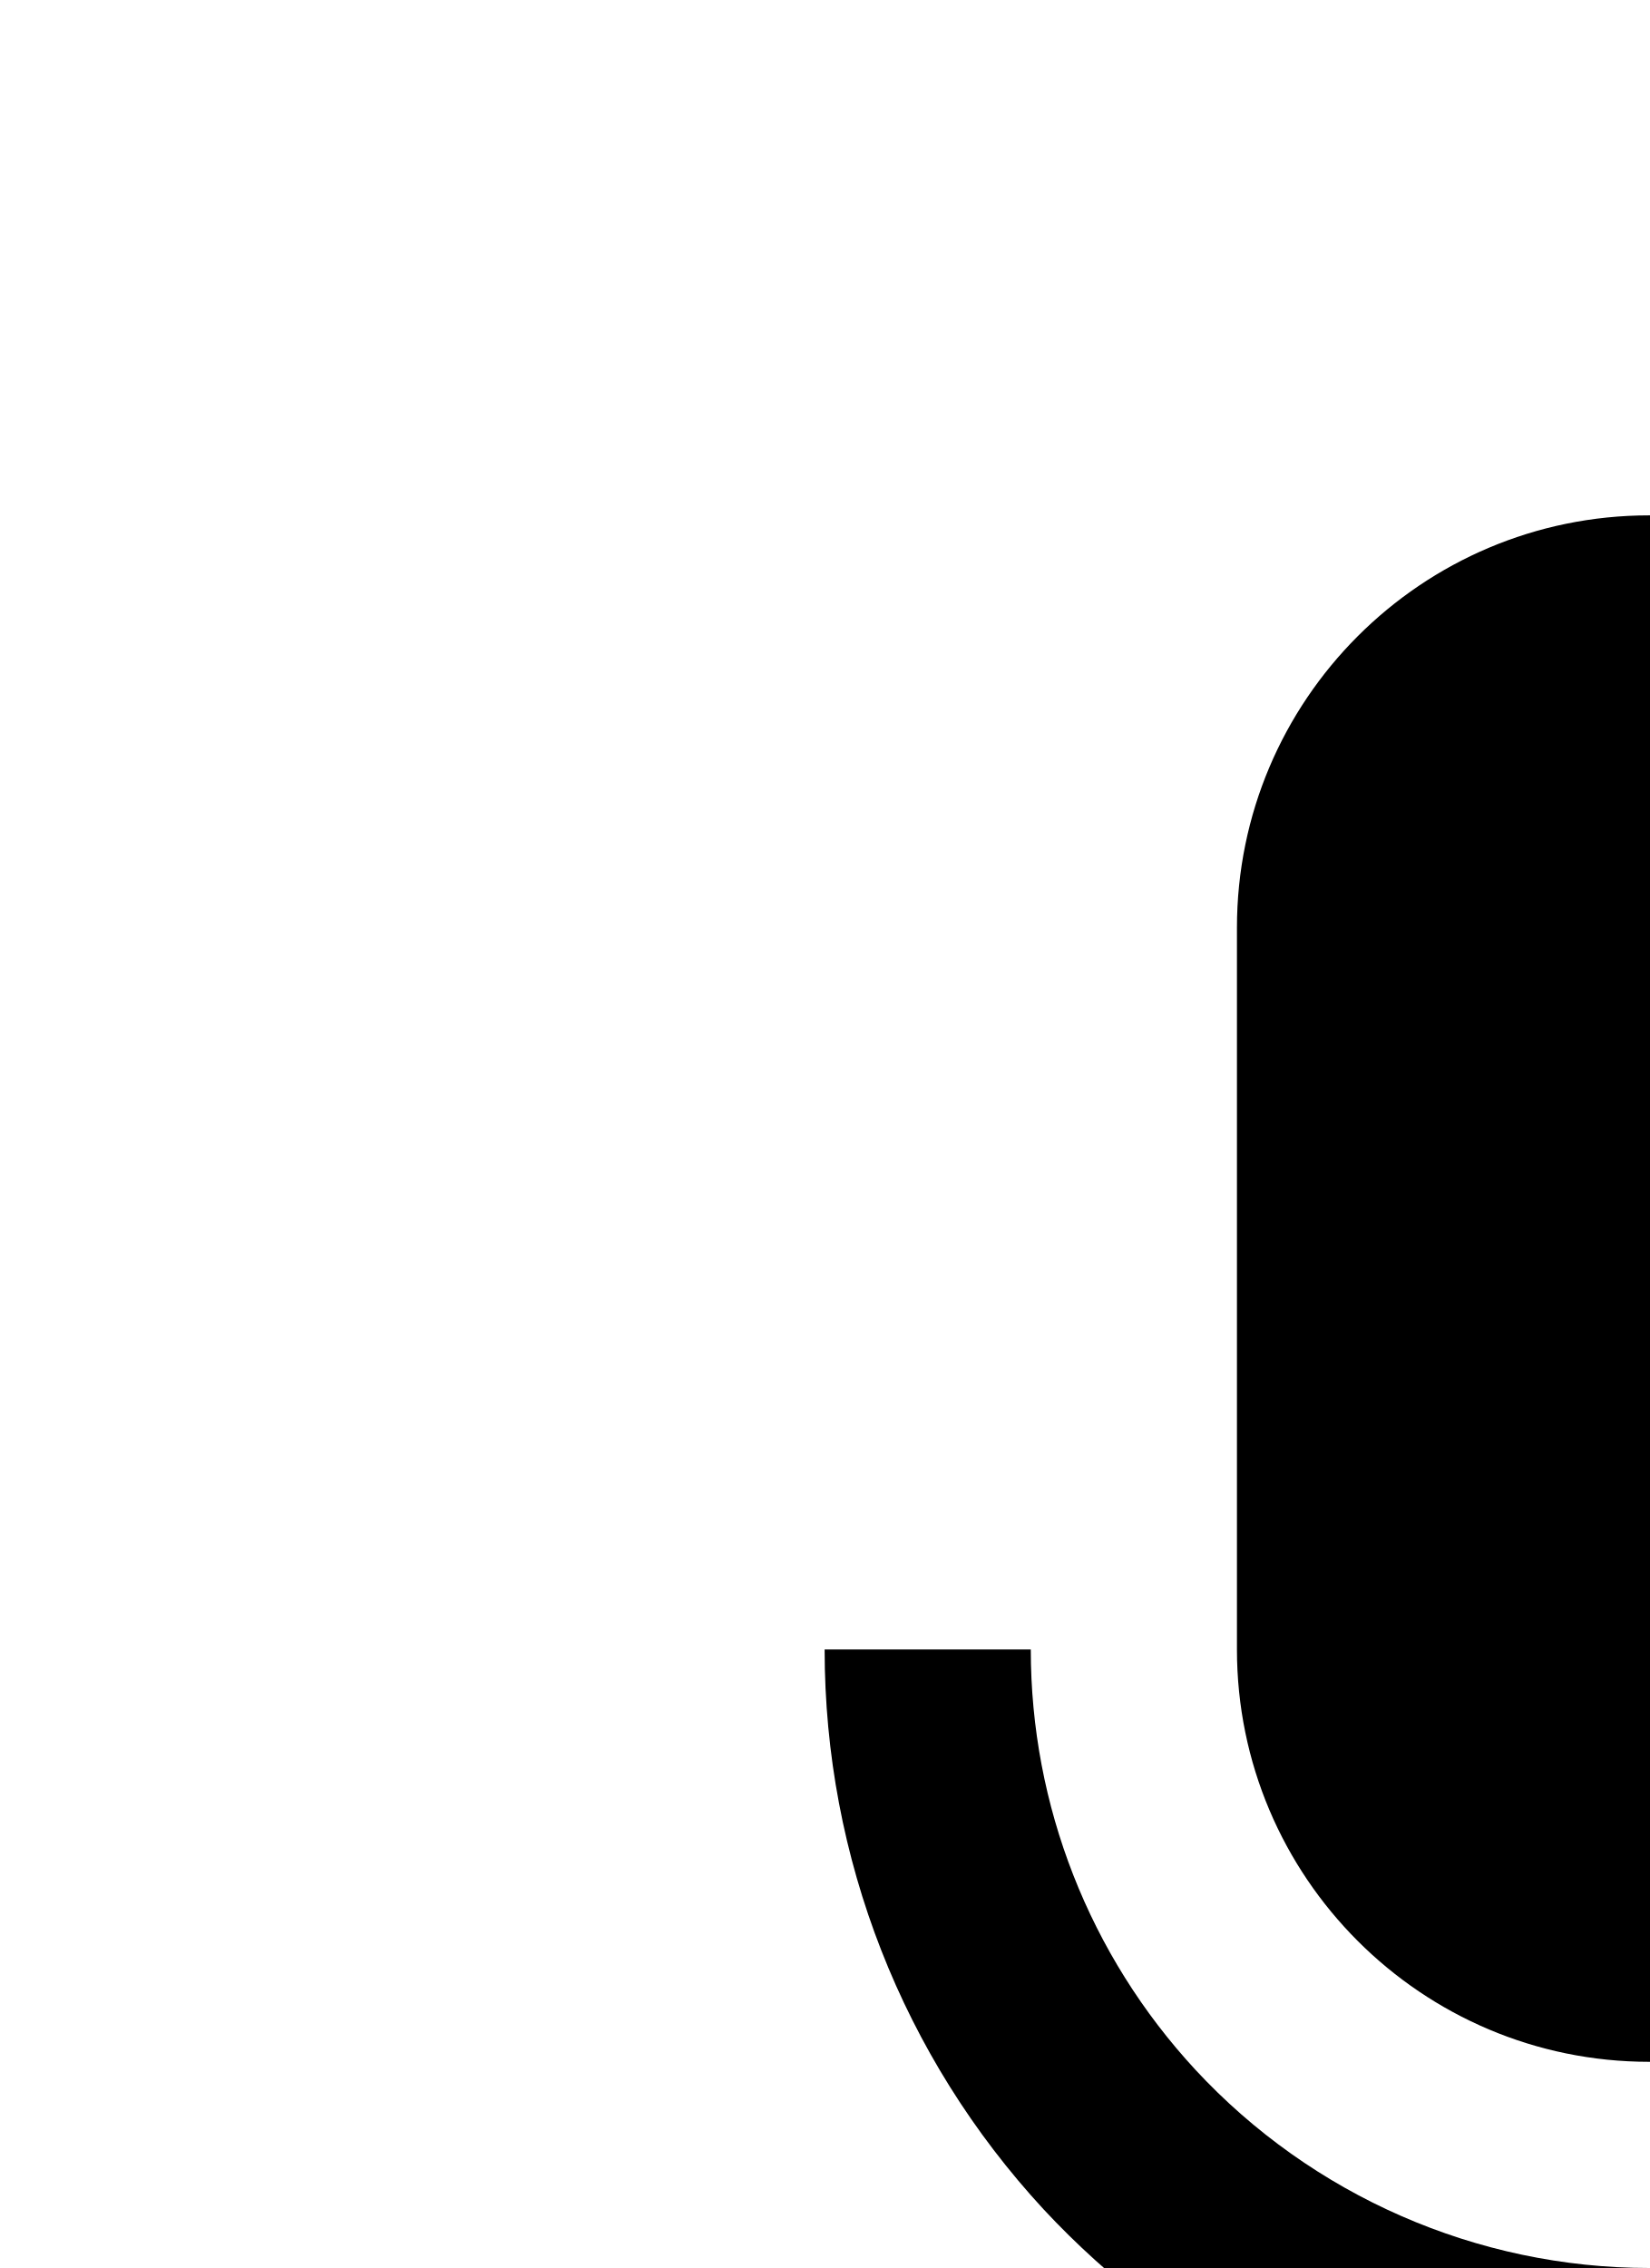
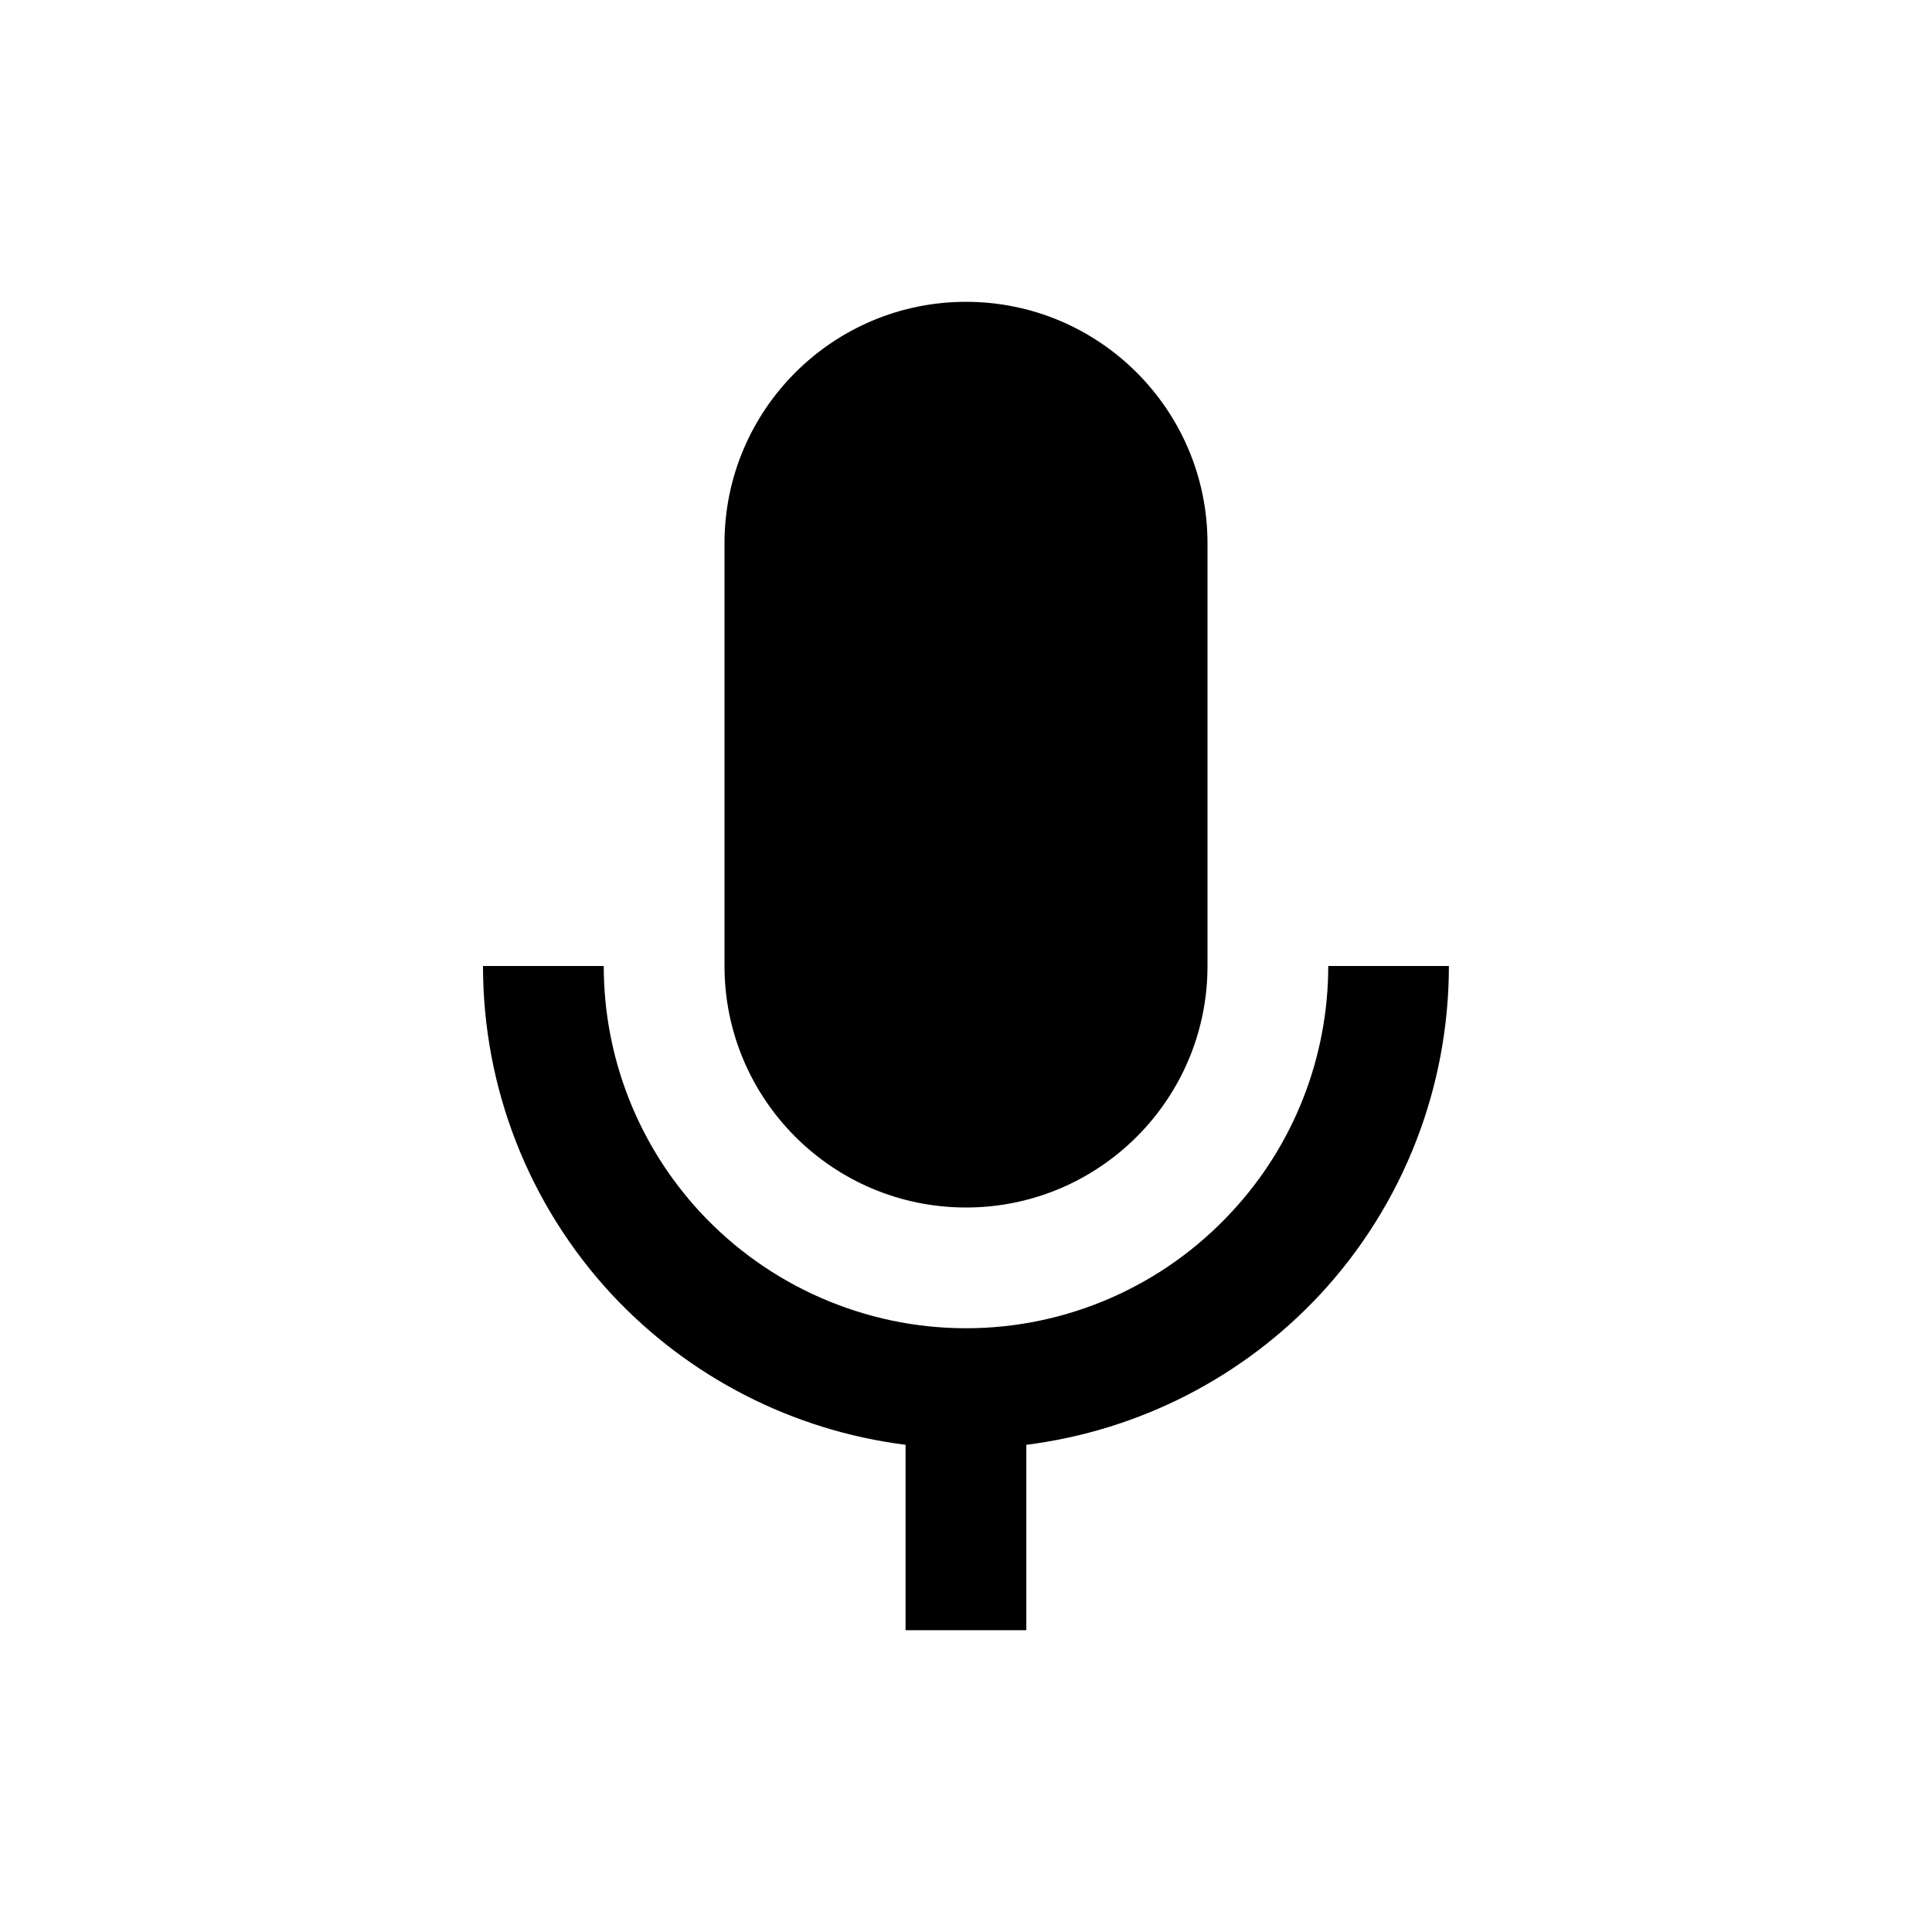
- <svg xmlns="http://www.w3.org/2000/svg">
+ <svg xmlns="http://www.w3.org/2000/svg" viewBox="0 0 18 18">
  <path d="M9 11.25c1.242 0 2.25-1.008 2.25-2.25v-3.938c0-1.242-1.008-2.25-2.25-2.25s-2.25 1.008-2.25 2.25v3.938c0 1.242 1.008 2.25 2.25 2.25zm4.5-2.25h-1.125c0 .848-.32 1.668-.898 2.289-.637.691-1.535 1.086-2.477 1.086-.941 0-1.84-.395-2.477-1.082-.578-.625-.898-1.441-.898-2.293h-1.125c0 1.137.426 2.223 1.195 3.055.723.777 1.691 1.273 2.742 1.406v1.727h1.125v-1.727c1.051-.133 2.02-.629 2.742-1.406.77-.832 1.195-1.922 1.195-3.055zm0 0" fill-rule="evenodd" />
</svg>
